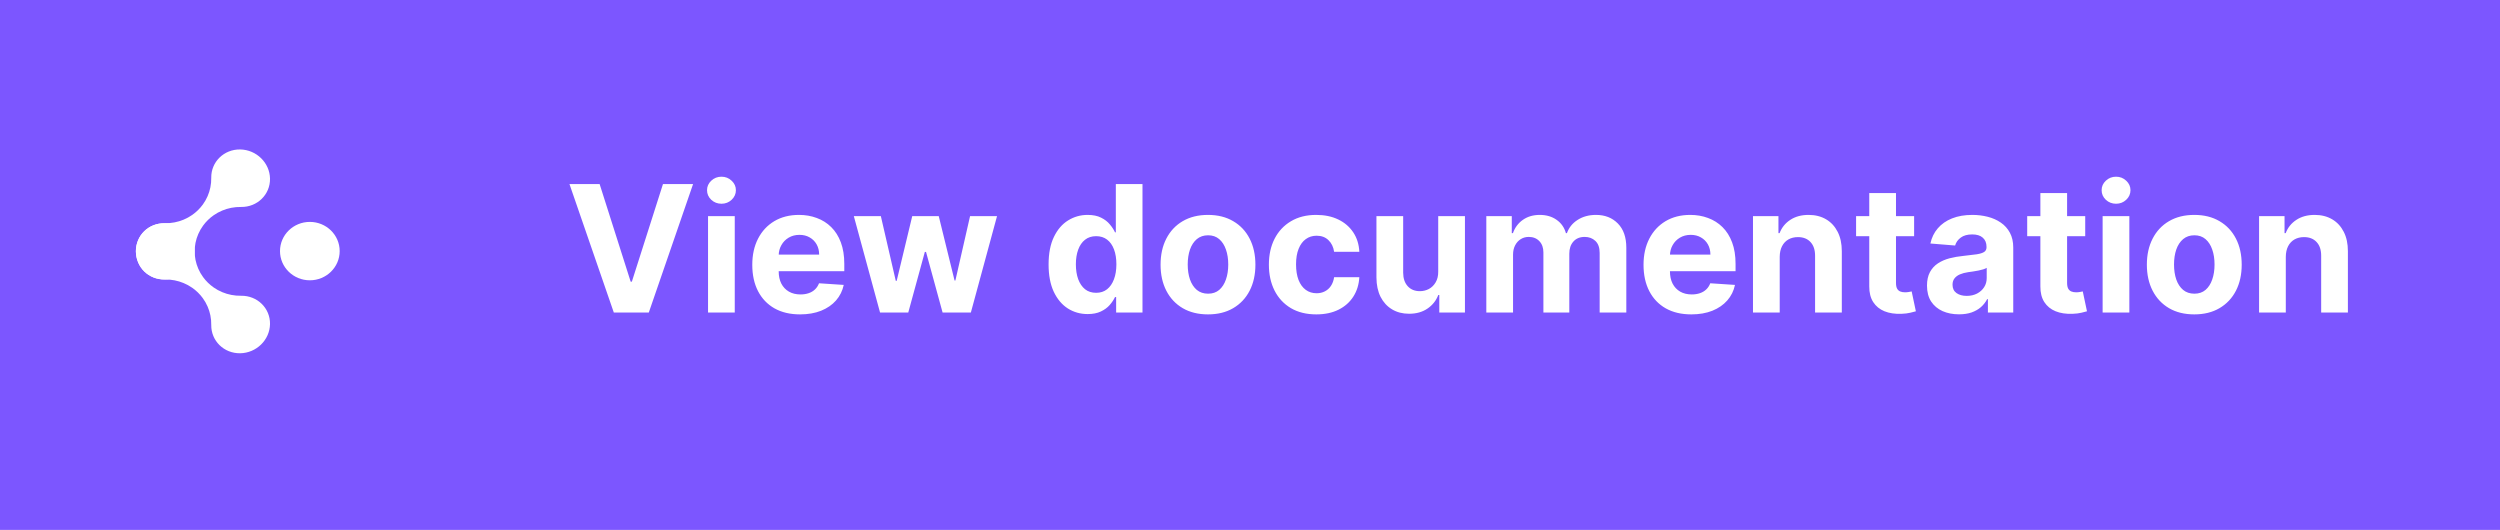
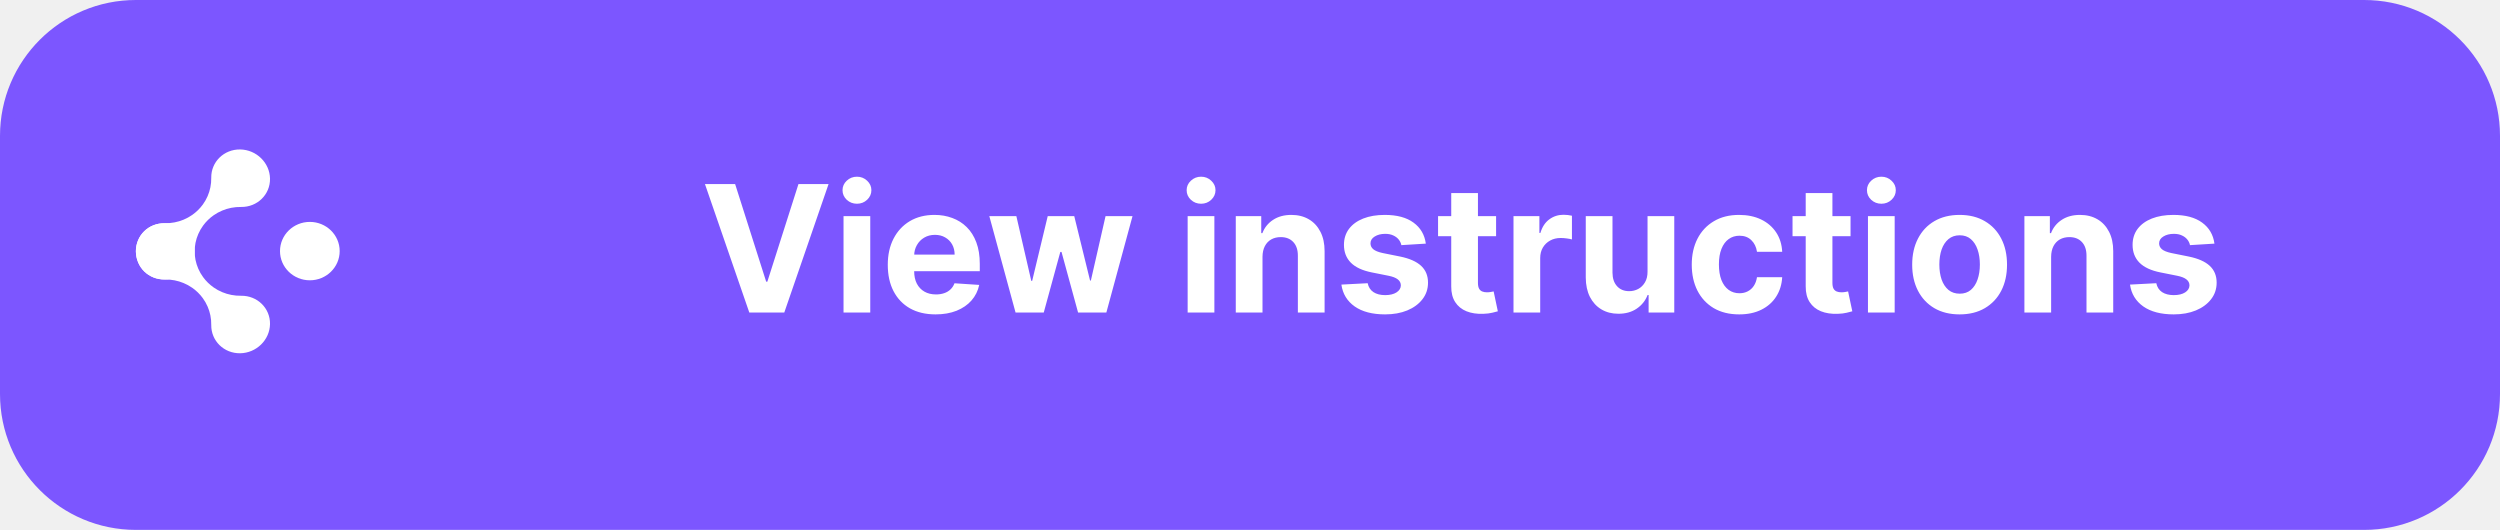
<svg xmlns="http://www.w3.org/2000/svg" width="184" height="39" viewBox="0 0 184 39" fill="none">
-   <rect x="0.5" y="0.5" width="183" height="38" fill="#7C56FF" />
-   <rect x="0.5" y="0.5" width="183" height="38" stroke="#7C56FF" />
+   <rect x="0.5" y="0.5" width="183" height="38" rx="9.5" fill="#7C56FF" />
+   <rect x="0.5" y="0.5" width="183" height="38" rx="9.5" stroke="#7C56FF" />
  <path d="M17.677 11C17.08 10.991 16.543 11.22 16.158 11.597C15.773 11.974 15.539 12.499 15.548 13.084C15.556 13.566 15.46 14.023 15.28 14.437C15.185 14.658 15.065 14.866 14.925 15.058C14.817 15.205 14.698 15.342 14.568 15.47C14.438 15.597 14.297 15.714 14.147 15.819C13.951 15.956 13.739 16.074 13.513 16.167C13.09 16.343 12.623 16.437 12.129 16.43C11.532 16.421 10.995 16.649 10.61 17.026C10.225 17.403 9.991 17.928 10 18.513C10.019 19.681 10.949 20.588 12.129 20.57C12.726 20.561 13.33 20.351 13.715 19.974C14.1 19.597 14.334 19.162 14.325 18.578C14.317 18.095 14.414 17.637 14.593 17.224C14.689 17.003 14.809 16.796 14.949 16.603C15.056 16.456 15.175 16.319 15.305 16.191C15.435 16.064 15.576 15.947 15.726 15.843C15.923 15.705 16.136 15.588 16.362 15.495C16.783 15.318 17.251 15.225 17.744 15.232C18.341 15.241 18.878 15.012 19.263 14.635C19.649 14.258 19.882 13.733 19.873 13.149C19.855 11.98 18.871 11.018 17.677 11Z" fill="white" />
  <path d="M19.873 23.851C19.882 23.267 19.648 22.741 19.263 22.364C18.878 21.987 18.341 21.759 17.744 21.768C17.251 21.775 16.784 21.681 16.361 21.505C16.135 21.412 15.922 21.295 15.726 21.157C15.576 21.052 15.435 20.935 15.305 20.808C15.175 20.681 15.056 20.544 14.949 20.397C14.808 20.205 14.688 19.997 14.593 19.776C14.413 19.362 14.317 18.905 14.325 18.422C14.334 17.838 14.1 17.403 13.715 17.026C13.33 16.649 12.726 16.439 12.129 16.43C10.919 16.412 10.018 17.318 10 18.487C10.001 19.044 10.225 19.597 10.61 19.974C10.995 20.351 11.532 20.579 12.129 20.57C12.625 20.563 13.091 20.657 13.512 20.833C13.738 20.926 13.95 21.044 14.147 21.181C14.297 21.286 14.438 21.403 14.568 21.53C14.698 21.657 14.817 21.795 14.924 21.942C15.065 22.134 15.185 22.342 15.28 22.564C15.46 22.976 15.556 23.434 15.548 23.916C15.539 24.5 15.773 25.026 16.158 25.403C16.543 25.78 17.08 26.009 17.677 26C18.872 25.982 19.854 25.019 19.873 23.851Z" fill="white" />
  <path d="M22.804 20.63C24.017 20.63 25 19.668 25 18.481C25 17.294 24.017 16.332 22.804 16.332C21.591 16.332 20.608 17.294 20.608 18.481C20.608 19.668 21.591 20.63 22.804 20.63Z" fill="white" />
-   <path d="M44.132 13.546L46.417 20.729H46.505L48.795 13.546H51.011L47.752 23H45.176L41.912 13.546H44.132ZM52.112 23V15.909H54.078V23H52.112ZM53.1 14.995C52.807 14.995 52.557 14.898 52.347 14.704C52.141 14.507 52.038 14.272 52.038 13.998C52.038 13.727 52.141 13.495 52.347 13.301C52.557 13.104 52.807 13.005 53.1 13.005C53.392 13.005 53.642 13.104 53.848 13.301C54.057 13.495 54.162 13.727 54.162 13.998C54.162 14.272 54.057 14.507 53.848 14.704C53.642 14.898 53.392 14.995 53.1 14.995ZM58.885 23.139C58.156 23.139 57.528 22.991 57.002 22.695C56.479 22.397 56.075 21.975 55.792 21.43C55.509 20.883 55.368 20.235 55.368 19.487C55.368 18.758 55.509 18.117 55.792 17.566C56.075 17.015 56.474 16.586 56.988 16.278C57.505 15.971 58.111 15.817 58.807 15.817C59.275 15.817 59.71 15.892 60.113 16.043C60.52 16.191 60.874 16.414 61.175 16.712C61.48 17.011 61.717 17.386 61.886 17.839C62.055 18.288 62.14 18.814 62.14 19.418V19.958H56.153V18.739H60.289C60.289 18.456 60.227 18.205 60.104 17.986C59.981 17.768 59.81 17.597 59.592 17.474C59.376 17.348 59.126 17.285 58.839 17.285C58.541 17.285 58.276 17.354 58.045 17.492C57.818 17.628 57.639 17.811 57.51 18.042C57.38 18.27 57.314 18.524 57.311 18.804V19.962C57.311 20.313 57.376 20.616 57.505 20.872C57.637 21.127 57.824 21.324 58.064 21.463C58.304 21.601 58.588 21.671 58.918 21.671C59.136 21.671 59.336 21.64 59.518 21.578C59.7 21.517 59.855 21.424 59.984 21.301C60.113 21.178 60.212 21.027 60.28 20.849L62.099 20.969C62.006 21.406 61.817 21.787 61.531 22.114C61.248 22.437 60.881 22.689 60.432 22.871C59.986 23.049 59.47 23.139 58.885 23.139ZM64.771 23L62.842 15.909H64.831L65.93 20.673H65.995L67.14 15.909H69.092L70.256 20.646H70.316L71.396 15.909H73.381L71.456 23H69.374L68.155 18.541H68.068L66.849 23H64.771ZM80.052 23.115C79.513 23.115 79.026 22.977 78.588 22.7C78.155 22.42 77.81 22.009 77.554 21.467C77.302 20.923 77.176 20.255 77.176 19.464C77.176 18.651 77.307 17.976 77.568 17.437C77.83 16.895 78.178 16.491 78.612 16.223C79.049 15.952 79.527 15.817 80.047 15.817C80.444 15.817 80.775 15.884 81.04 16.02C81.308 16.152 81.523 16.318 81.686 16.518C81.852 16.715 81.979 16.909 82.065 17.1H82.125V13.546H84.087V23H82.148V21.864H82.065C81.972 22.061 81.842 22.257 81.672 22.451C81.506 22.642 81.289 22.8 81.021 22.926C80.757 23.052 80.434 23.115 80.052 23.115ZM80.675 21.55C80.992 21.55 81.26 21.464 81.478 21.292C81.7 21.116 81.869 20.872 81.986 20.558C82.106 20.244 82.166 19.876 82.166 19.454C82.166 19.033 82.108 18.667 81.991 18.356C81.874 18.045 81.705 17.805 81.483 17.636C81.261 17.466 80.992 17.382 80.675 17.382C80.352 17.382 80.08 17.47 79.858 17.645C79.636 17.82 79.469 18.063 79.355 18.374C79.241 18.685 79.184 19.045 79.184 19.454C79.184 19.867 79.241 20.232 79.355 20.549C79.472 20.863 79.64 21.109 79.858 21.287C80.08 21.463 80.352 21.55 80.675 21.55ZM88.907 23.139C88.19 23.139 87.57 22.986 87.047 22.681C86.527 22.374 86.125 21.946 85.842 21.398C85.559 20.847 85.418 20.209 85.418 19.482C85.418 18.75 85.559 18.11 85.842 17.562C86.125 17.011 86.527 16.583 87.047 16.278C87.57 15.971 88.19 15.817 88.907 15.817C89.625 15.817 90.243 15.971 90.763 16.278C91.287 16.583 91.69 17.011 91.973 17.562C92.256 18.11 92.398 18.75 92.398 19.482C92.398 20.209 92.256 20.847 91.973 21.398C91.69 21.946 91.287 22.374 90.763 22.681C90.243 22.986 89.625 23.139 88.907 23.139ZM88.917 21.615C89.243 21.615 89.515 21.523 89.734 21.338C89.952 21.15 90.117 20.895 90.228 20.572C90.342 20.249 90.399 19.881 90.399 19.468C90.399 19.056 90.342 18.688 90.228 18.365C90.117 18.042 89.952 17.787 89.734 17.599C89.515 17.411 89.243 17.317 88.917 17.317C88.587 17.317 88.311 17.411 88.086 17.599C87.864 17.787 87.697 18.042 87.583 18.365C87.472 18.688 87.416 19.056 87.416 19.468C87.416 19.881 87.472 20.249 87.583 20.572C87.697 20.895 87.864 21.15 88.086 21.338C88.311 21.523 88.587 21.615 88.917 21.615ZM96.88 23.139C96.154 23.139 95.529 22.985 95.006 22.677C94.486 22.366 94.086 21.935 93.806 21.384C93.529 20.833 93.39 20.199 93.39 19.482C93.39 18.756 93.53 18.119 93.81 17.571C94.093 17.02 94.495 16.591 95.015 16.283C95.535 15.972 96.154 15.817 96.871 15.817C97.49 15.817 98.031 15.929 98.496 16.154C98.961 16.378 99.328 16.694 99.599 17.1C99.87 17.506 100.019 17.983 100.047 18.531H98.191C98.139 18.177 98 17.893 97.776 17.677C97.554 17.459 97.263 17.349 96.903 17.349C96.599 17.349 96.332 17.433 96.105 17.599C95.88 17.762 95.704 18 95.578 18.314C95.452 18.628 95.389 19.008 95.389 19.454C95.389 19.907 95.451 20.292 95.574 20.609C95.7 20.926 95.877 21.167 96.105 21.334C96.332 21.5 96.599 21.583 96.903 21.583C97.128 21.583 97.329 21.537 97.508 21.444C97.69 21.352 97.839 21.218 97.956 21.043C98.076 20.864 98.154 20.65 98.191 20.401H100.047C100.016 20.943 99.869 21.42 99.604 21.832C99.342 22.241 98.981 22.561 98.519 22.792C98.057 23.023 97.511 23.139 96.88 23.139ZM105.853 19.981V15.909H107.82V23H105.932V21.712H105.858C105.698 22.128 105.432 22.461 105.059 22.714C104.69 22.966 104.239 23.092 103.707 23.092C103.233 23.092 102.816 22.985 102.456 22.769C102.096 22.554 101.814 22.247 101.611 21.851C101.411 21.453 101.309 20.978 101.306 20.424V15.909H103.273V20.073C103.276 20.492 103.388 20.823 103.61 21.066C103.831 21.309 104.128 21.43 104.501 21.43C104.738 21.43 104.959 21.377 105.166 21.269C105.372 21.158 105.538 20.995 105.664 20.779C105.793 20.564 105.857 20.298 105.853 19.981ZM109.393 23V15.909H111.267V17.16H111.351C111.498 16.745 111.744 16.417 112.089 16.177C112.434 15.937 112.846 15.817 113.326 15.817C113.813 15.817 114.227 15.938 114.568 16.181C114.91 16.422 115.138 16.748 115.251 17.16H115.325C115.47 16.754 115.732 16.429 116.11 16.186C116.492 15.94 116.943 15.817 117.463 15.817C118.124 15.817 118.661 16.028 119.074 16.449C119.489 16.868 119.697 17.462 119.697 18.231V23H117.735V18.619C117.735 18.225 117.63 17.93 117.421 17.733C117.212 17.536 116.95 17.437 116.636 17.437C116.279 17.437 116.001 17.551 115.801 17.779C115.601 18.003 115.501 18.3 115.501 18.67V23H113.594V18.577C113.594 18.23 113.494 17.953 113.294 17.746C113.097 17.54 112.837 17.437 112.514 17.437C112.295 17.437 112.098 17.492 111.923 17.603C111.751 17.711 111.614 17.863 111.512 18.06C111.411 18.254 111.36 18.482 111.36 18.744V23H109.393ZM124.482 23.139C123.753 23.139 123.125 22.991 122.599 22.695C122.075 22.397 121.672 21.975 121.389 21.43C121.106 20.883 120.964 20.235 120.964 19.487C120.964 18.758 121.106 18.117 121.389 17.566C121.672 17.015 122.071 16.586 122.585 16.278C123.102 15.971 123.708 15.817 124.404 15.817C124.871 15.817 125.307 15.892 125.71 16.043C126.116 16.191 126.47 16.414 126.772 16.712C127.077 17.011 127.314 17.386 127.483 17.839C127.652 18.288 127.737 18.814 127.737 19.418V19.958H121.749V18.739H125.886C125.886 18.456 125.824 18.205 125.701 17.986C125.578 17.768 125.407 17.597 125.188 17.474C124.973 17.348 124.722 17.285 124.436 17.285C124.137 17.285 123.873 17.354 123.642 17.492C123.414 17.628 123.236 17.811 123.106 18.042C122.977 18.27 122.911 18.524 122.908 18.804V19.962C122.908 20.313 122.973 20.616 123.102 20.872C123.234 21.127 123.42 21.324 123.66 21.463C123.9 21.601 124.185 21.671 124.514 21.671C124.733 21.671 124.933 21.64 125.115 21.578C125.296 21.517 125.452 21.424 125.581 21.301C125.71 21.178 125.809 21.027 125.876 20.849L127.695 20.969C127.603 21.406 127.414 21.787 127.127 22.114C126.844 22.437 126.478 22.689 126.029 22.871C125.582 23.049 125.067 23.139 124.482 23.139ZM130.987 18.901V23H129.02V15.909H130.894V17.16H130.977C131.134 16.748 131.398 16.422 131.767 16.181C132.136 15.938 132.584 15.817 133.11 15.817C133.603 15.817 134.032 15.925 134.398 16.14C134.765 16.355 135.049 16.663 135.252 17.063C135.455 17.46 135.557 17.934 135.557 18.485V23H133.59V18.836C133.593 18.402 133.483 18.063 133.258 17.82C133.033 17.574 132.724 17.451 132.33 17.451C132.065 17.451 131.832 17.508 131.628 17.622C131.428 17.736 131.271 17.902 131.158 18.12C131.047 18.336 130.99 18.596 130.987 18.901ZM140.879 15.909V17.386H136.608V15.909H140.879ZM137.578 14.21H139.545V20.821C139.545 21.003 139.572 21.144 139.628 21.246C139.683 21.344 139.76 21.413 139.858 21.453C139.96 21.494 140.077 21.514 140.209 21.514C140.302 21.514 140.394 21.506 140.486 21.49C140.579 21.472 140.649 21.458 140.699 21.449L141.008 22.912C140.909 22.943 140.771 22.979 140.592 23.018C140.414 23.062 140.197 23.088 139.942 23.097C139.468 23.115 139.052 23.052 138.695 22.908C138.341 22.763 138.066 22.538 137.869 22.234C137.672 21.929 137.575 21.544 137.578 21.079V14.21ZM144.182 23.134C143.729 23.134 143.326 23.055 142.972 22.898C142.618 22.738 142.338 22.503 142.132 22.192C141.929 21.878 141.827 21.487 141.827 21.02C141.827 20.626 141.9 20.295 142.044 20.027C142.189 19.759 142.386 19.544 142.635 19.381C142.885 19.218 143.168 19.095 143.485 19.011C143.805 18.928 144.14 18.87 144.491 18.836C144.903 18.793 145.236 18.753 145.488 18.716C145.741 18.676 145.924 18.617 146.038 18.541C146.151 18.463 146.208 18.35 146.208 18.199V18.171C146.208 17.879 146.116 17.653 145.931 17.492C145.75 17.332 145.491 17.253 145.156 17.253C144.802 17.253 144.52 17.331 144.311 17.488C144.102 17.642 143.963 17.836 143.896 18.07L142.077 17.922C142.169 17.491 142.351 17.119 142.621 16.805C142.892 16.488 143.242 16.245 143.669 16.075C144.1 15.903 144.599 15.817 145.165 15.817C145.559 15.817 145.936 15.863 146.296 15.955C146.659 16.048 146.981 16.191 147.261 16.385C147.544 16.578 147.767 16.828 147.93 17.133C148.093 17.434 148.175 17.796 148.175 18.217V23H146.31V22.017H146.255C146.141 22.238 145.988 22.434 145.798 22.603C145.607 22.769 145.377 22.9 145.11 22.995C144.842 23.088 144.533 23.134 144.182 23.134ZM144.745 21.777C145.034 21.777 145.29 21.72 145.511 21.606C145.733 21.489 145.907 21.332 146.033 21.135C146.159 20.938 146.222 20.715 146.222 20.466V19.713C146.161 19.753 146.076 19.79 145.968 19.824C145.864 19.855 145.745 19.884 145.613 19.912C145.481 19.936 145.348 19.959 145.216 19.981C145.084 19.999 144.963 20.016 144.856 20.032C144.625 20.066 144.423 20.119 144.251 20.193C144.079 20.267 143.945 20.367 143.849 20.493C143.754 20.616 143.706 20.77 143.706 20.955C143.706 21.223 143.803 21.427 143.997 21.569C144.194 21.707 144.443 21.777 144.745 21.777ZM153.472 15.909V17.386H149.202V15.909H153.472ZM150.172 14.21H152.138V20.821C152.138 21.003 152.166 21.144 152.221 21.246C152.277 21.344 152.354 21.413 152.452 21.453C152.554 21.494 152.671 21.514 152.803 21.514C152.895 21.514 152.988 21.506 153.08 21.49C153.172 21.472 153.243 21.458 153.292 21.449L153.602 22.912C153.503 22.943 153.365 22.979 153.186 23.018C153.008 23.062 152.791 23.088 152.535 23.097C152.061 23.115 151.646 23.052 151.289 22.908C150.935 22.763 150.659 22.538 150.462 22.234C150.266 21.929 150.169 21.544 150.172 21.079V14.21ZM154.753 23V15.909H156.72V23H154.753ZM155.741 14.995C155.449 14.995 155.198 14.898 154.989 14.704C154.783 14.507 154.68 14.272 154.68 13.998C154.68 13.727 154.783 13.495 154.989 13.301C155.198 13.104 155.449 13.005 155.741 13.005C156.034 13.005 156.283 13.104 156.489 13.301C156.699 13.495 156.803 13.727 156.803 13.998C156.803 14.272 156.699 14.507 156.489 14.704C156.283 14.898 156.034 14.995 155.741 14.995ZM161.499 23.139C160.782 23.139 160.162 22.986 159.639 22.681C159.119 22.374 158.717 21.946 158.434 21.398C158.151 20.847 158.009 20.209 158.009 19.482C158.009 18.75 158.151 18.11 158.434 17.562C158.717 17.011 159.119 16.583 159.639 16.278C160.162 15.971 160.782 15.817 161.499 15.817C162.216 15.817 162.835 15.971 163.355 16.278C163.878 16.583 164.282 17.011 164.565 17.562C164.848 18.11 164.989 18.75 164.989 19.482C164.989 20.209 164.848 20.847 164.565 21.398C164.282 21.946 163.878 22.374 163.355 22.681C162.835 22.986 162.216 23.139 161.499 23.139ZM161.509 21.615C161.835 21.615 162.107 21.523 162.326 21.338C162.544 21.15 162.709 20.895 162.82 20.572C162.934 20.249 162.99 19.881 162.99 19.468C162.99 19.056 162.934 18.688 162.82 18.365C162.709 18.042 162.544 17.787 162.326 17.599C162.107 17.411 161.835 17.317 161.509 17.317C161.179 17.317 160.902 17.411 160.678 17.599C160.456 17.787 160.288 18.042 160.174 18.365C160.064 18.688 160.008 19.056 160.008 19.468C160.008 19.881 160.064 20.249 160.174 20.572C160.288 20.895 160.456 21.15 160.678 21.338C160.902 21.523 161.179 21.615 161.509 21.615ZM168.235 18.901V23H166.268V15.909H168.142V17.16H168.226C168.382 16.748 168.646 16.422 169.015 16.181C169.384 15.938 169.832 15.817 170.358 15.817C170.851 15.817 171.28 15.925 171.646 16.14C172.013 16.355 172.297 16.663 172.5 17.063C172.704 17.46 172.805 17.934 172.805 18.485V23H170.838V18.836C170.842 18.402 170.731 18.063 170.506 17.82C170.281 17.574 169.972 17.451 169.578 17.451C169.313 17.451 169.08 17.508 168.876 17.622C168.676 17.736 168.519 17.902 168.406 18.12C168.295 18.336 168.238 18.596 168.235 18.901Z" fill="white" />
+   <path d="M54.105 13.546L56.39 20.729H56.477L58.767 13.546H60.983L57.724 23H55.148L51.884 13.546H54.105ZM62.084 23V15.909H64.051V23H62.084ZM63.072 14.995C62.78 14.995 62.529 14.898 62.319 14.704C62.113 14.507 62.01 14.272 62.01 13.998C62.01 13.727 62.113 13.495 62.319 13.301C62.529 13.104 62.78 13.005 63.072 13.005C63.364 13.005 63.614 13.104 63.82 13.301C64.029 13.495 64.134 13.727 64.134 13.998C64.134 14.272 64.029 14.507 63.82 14.704C63.614 14.898 63.364 14.995 63.072 14.995ZM68.858 23.139C68.128 23.139 67.5 22.991 66.974 22.695C66.451 22.397 66.048 21.975 65.764 21.43C65.481 20.883 65.34 20.235 65.34 19.487C65.34 18.758 65.481 18.117 65.764 17.566C66.048 17.015 66.446 16.586 66.96 16.278C67.477 15.971 68.084 15.817 68.779 15.817C69.247 15.817 69.682 15.892 70.086 16.043C70.492 16.191 70.846 16.414 71.147 16.712C71.452 17.011 71.689 17.386 71.858 17.839C72.028 18.288 72.112 18.814 72.112 19.418V19.958H66.125V18.739H70.261C70.261 18.456 70.199 18.205 70.076 17.986C69.953 17.768 69.782 17.597 69.564 17.474C69.349 17.348 69.098 17.285 68.811 17.285C68.513 17.285 68.248 17.354 68.017 17.492C67.79 17.628 67.611 17.811 67.482 18.042C67.353 18.27 67.286 18.524 67.283 18.804V19.962C67.283 20.313 67.348 20.616 67.477 20.872C67.61 21.127 67.796 21.324 68.036 21.463C68.276 21.601 68.561 21.671 68.89 21.671C69.108 21.671 69.308 21.64 69.49 21.578C69.672 21.517 69.827 21.424 69.956 21.301C70.086 21.178 70.184 21.027 70.252 20.849L72.071 20.969C71.978 21.406 71.789 21.787 71.503 22.114C71.22 22.437 70.853 22.689 70.404 22.871C69.958 23.049 69.442 23.139 68.858 23.139ZM74.744 23L72.814 15.909H74.804L75.902 20.673H75.967L77.112 15.909H79.065L80.228 20.646H80.288L81.368 15.909H83.353L81.428 23H79.346L78.127 18.541H78.04L76.821 23H74.744ZM87.411 23V15.909H89.378V23H87.411ZM88.399 14.995C88.107 14.995 87.856 14.898 87.647 14.704C87.44 14.507 87.337 14.272 87.337 13.998C87.337 13.727 87.44 13.495 87.647 13.301C87.856 13.104 88.107 13.005 88.399 13.005C88.692 13.005 88.941 13.104 89.147 13.301C89.356 13.495 89.461 13.727 89.461 13.998C89.461 14.272 89.356 14.507 89.147 14.704C88.941 14.898 88.692 14.995 88.399 14.995ZM92.92 18.901V23H90.953V15.909H92.828V17.16H92.911C93.067 16.748 93.331 16.422 93.7 16.181C94.069 15.938 94.517 15.817 95.043 15.817C95.536 15.817 95.965 15.925 96.331 16.14C96.698 16.355 96.982 16.663 97.185 17.063C97.389 17.46 97.49 17.934 97.49 18.485V23H95.523V18.836C95.527 18.402 95.416 18.063 95.191 17.82C94.966 17.574 94.657 17.451 94.263 17.451C93.999 17.451 93.765 17.508 93.561 17.622C93.362 17.736 93.204 17.902 93.091 18.12C92.98 18.336 92.923 18.596 92.92 18.901ZM104.94 17.931L103.14 18.042C103.109 17.888 103.043 17.75 102.941 17.626C102.839 17.5 102.706 17.4 102.539 17.326C102.376 17.249 102.181 17.211 101.953 17.211C101.648 17.211 101.391 17.276 101.182 17.405C100.973 17.531 100.868 17.7 100.868 17.913C100.868 18.082 100.936 18.225 101.071 18.342C101.207 18.459 101.439 18.553 101.768 18.624L103.052 18.882C103.741 19.024 104.255 19.251 104.594 19.565C104.932 19.879 105.102 20.292 105.102 20.803C105.102 21.267 104.965 21.675 104.691 22.026C104.42 22.377 104.047 22.651 103.573 22.848C103.103 23.041 102.559 23.139 101.944 23.139C101.005 23.139 100.257 22.943 99.7 22.552C99.146 22.158 98.822 21.623 98.726 20.946L100.66 20.844C100.719 21.13 100.861 21.349 101.085 21.5C101.31 21.647 101.598 21.721 101.948 21.721C102.293 21.721 102.57 21.655 102.779 21.523C102.992 21.387 103.1 21.213 103.103 21.001C103.1 20.823 103.024 20.676 102.876 20.562C102.729 20.445 102.501 20.356 102.193 20.295L100.965 20.05C100.273 19.912 99.757 19.672 99.419 19.33C99.083 18.988 98.915 18.553 98.915 18.023C98.915 17.568 99.039 17.175 99.285 16.846C99.534 16.517 99.883 16.263 100.333 16.084C100.785 15.906 101.314 15.817 101.921 15.817C102.816 15.817 103.521 16.006 104.035 16.385C104.552 16.763 104.854 17.279 104.94 17.931ZM110.112 15.909V17.386H105.841V15.909H110.112ZM106.811 14.21H108.777V20.821C108.777 21.003 108.805 21.144 108.861 21.246C108.916 21.344 108.993 21.413 109.091 21.453C109.193 21.494 109.31 21.514 109.442 21.514C109.535 21.514 109.627 21.506 109.719 21.49C109.812 21.472 109.882 21.458 109.932 21.449L110.241 22.912C110.142 22.943 110.004 22.979 109.825 23.018C109.647 23.062 109.43 23.088 109.174 23.097C108.7 23.115 108.285 23.052 107.928 22.908C107.574 22.763 107.299 22.538 107.102 22.234C106.905 21.929 106.808 21.544 106.811 21.079V14.21ZM111.393 23V15.909H113.299V17.146H113.373C113.502 16.706 113.719 16.374 114.024 16.149C114.329 15.921 114.68 15.807 115.077 15.807C115.175 15.807 115.281 15.814 115.395 15.826C115.509 15.838 115.609 15.855 115.695 15.877V17.622C115.603 17.594 115.475 17.57 115.312 17.548C115.149 17.526 115 17.516 114.864 17.516C114.575 17.516 114.316 17.579 114.089 17.705C113.864 17.828 113.686 18 113.553 18.222C113.424 18.444 113.359 18.699 113.359 18.988V23H111.393ZM121.259 19.981V15.909H123.226V23H121.338V21.712H121.264C121.104 22.128 120.838 22.461 120.465 22.714C120.096 22.966 119.645 23.092 119.113 23.092C118.639 23.092 118.222 22.985 117.861 22.769C117.501 22.554 117.22 22.247 117.017 21.851C116.817 21.453 116.715 20.978 116.712 20.424V15.909H118.679V20.073C118.682 20.492 118.794 20.823 119.016 21.066C119.237 21.309 119.534 21.43 119.907 21.43C120.144 21.43 120.365 21.377 120.571 21.269C120.778 21.158 120.944 20.995 121.07 20.779C121.199 20.564 121.262 20.298 121.259 19.981ZM128.003 23.139C127.276 23.139 126.652 22.985 126.128 22.677C125.608 22.366 125.208 21.935 124.928 21.384C124.651 20.833 124.513 20.199 124.513 19.482C124.513 18.756 124.653 18.119 124.933 17.571C125.216 17.02 125.618 16.591 126.138 16.283C126.658 15.972 127.276 15.817 127.994 15.817C128.612 15.817 129.154 15.929 129.619 16.154C130.083 16.378 130.451 16.694 130.722 17.1C130.993 17.506 131.142 17.983 131.17 18.531H129.314C129.261 18.177 129.123 17.893 128.898 17.677C128.677 17.459 128.386 17.349 128.026 17.349C127.721 17.349 127.455 17.433 127.227 17.599C127.002 17.762 126.827 18 126.701 18.314C126.575 18.628 126.512 19.008 126.512 19.454C126.512 19.907 126.573 20.292 126.696 20.609C126.822 20.926 126.999 21.167 127.227 21.334C127.455 21.5 127.721 21.583 128.026 21.583C128.25 21.583 128.452 21.537 128.631 21.444C128.812 21.352 128.961 21.218 129.078 21.043C129.198 20.864 129.277 20.65 129.314 20.401H131.17C131.139 20.943 130.991 21.42 130.726 21.832C130.465 22.241 130.103 22.561 129.642 22.792C129.18 23.023 128.634 23.139 128.003 23.139ZM136.2 15.909V17.386H131.93V15.909H136.2ZM132.9 14.21H134.866V20.821C134.866 21.003 134.894 21.144 134.949 21.246C135.005 21.344 135.082 21.413 135.18 21.453C135.282 21.494 135.399 21.514 135.531 21.514C135.623 21.514 135.716 21.506 135.808 21.49C135.9 21.472 135.971 21.458 136.02 21.449L136.33 22.912C136.231 22.943 136.093 22.979 135.914 23.018C135.736 23.062 135.519 23.088 135.263 23.097C134.789 23.115 134.374 23.052 134.017 22.908C133.663 22.763 133.387 22.538 133.191 22.234C132.994 21.929 132.897 21.544 132.9 21.079V14.21ZM137.482 23V15.909H139.448V23H137.482ZM138.469 14.995C138.177 14.995 137.926 14.898 137.717 14.704C137.511 14.507 137.408 14.272 137.408 13.998C137.408 13.727 137.511 13.495 137.717 13.301C137.926 13.104 138.177 13.005 138.469 13.005C138.762 13.005 139.011 13.104 139.217 13.301C139.427 13.495 139.531 13.727 139.531 13.998C139.531 14.272 139.427 14.507 139.217 14.704C139.011 14.898 138.762 14.995 138.469 14.995ZM144.227 23.139C143.51 23.139 142.89 22.986 142.367 22.681C141.847 22.374 141.445 21.946 141.162 21.398C140.879 20.847 140.737 20.209 140.737 19.482C140.737 18.75 140.879 18.11 141.162 17.562C141.445 17.011 141.847 16.583 142.367 16.278C142.89 15.971 143.51 15.817 144.227 15.817C144.944 15.817 145.563 15.971 146.083 16.278C146.606 16.583 147.01 17.011 147.293 17.562C147.576 18.11 147.717 18.75 147.717 19.482C147.717 20.209 147.576 20.847 147.293 21.398C147.01 21.946 146.606 22.374 146.083 22.681C145.563 22.986 144.944 23.139 144.227 23.139ZM144.237 21.615C144.563 21.615 144.835 21.523 145.054 21.338C145.272 21.15 145.437 20.895 145.548 20.572C145.662 20.249 145.718 19.881 145.718 19.468C145.718 19.056 145.662 18.688 145.548 18.365C145.437 18.042 145.272 17.787 145.054 17.599C144.835 17.411 144.563 17.317 144.237 17.317C143.907 17.317 143.63 17.411 143.406 17.599C143.184 17.787 143.016 18.042 142.902 18.365C142.792 18.688 142.736 19.056 142.736 19.468C142.736 19.881 142.792 20.249 142.902 20.572C143.016 20.895 143.184 21.15 143.406 21.338C143.63 21.523 143.907 21.615 144.237 21.615ZM150.963 18.901V23H148.996V15.909H150.87V17.16H150.954C151.111 16.748 151.374 16.422 151.743 16.181C152.112 15.938 152.56 15.817 153.086 15.817C153.579 15.817 154.008 15.925 154.374 16.14C154.741 16.355 155.025 16.663 155.228 17.063C155.432 17.46 155.533 17.934 155.533 18.485V23H153.566V18.836C153.57 18.402 153.459 18.063 153.234 17.82C153.009 17.574 152.7 17.451 152.306 17.451C152.042 17.451 151.808 17.508 151.604 17.622C151.404 17.736 151.247 17.902 151.134 18.12C151.023 18.336 150.966 18.596 150.963 18.901ZM162.983 17.931L161.183 18.042C161.152 17.888 161.086 17.75 160.984 17.626C160.882 17.5 160.749 17.4 160.582 17.326C160.419 17.249 160.224 17.211 159.996 17.211C159.691 17.211 159.434 17.276 159.225 17.405C159.016 17.531 158.911 17.7 158.911 17.913C158.911 18.082 158.979 18.225 159.114 18.342C159.25 18.459 159.482 18.553 159.811 18.624L161.095 18.882C161.784 19.024 162.298 19.251 162.637 19.565C162.975 19.879 163.145 20.292 163.145 20.803C163.145 21.267 163.008 21.675 162.734 22.026C162.463 22.377 162.09 22.651 161.616 22.848C161.146 23.041 160.602 23.139 159.987 23.139C159.048 23.139 158.3 22.943 157.743 22.552C157.189 22.158 156.865 21.623 156.769 20.946L158.703 20.844C158.762 21.13 158.904 21.349 159.128 21.5C159.353 21.647 159.641 21.721 159.991 21.721C160.336 21.721 160.613 21.655 160.822 21.523C161.035 21.387 161.143 21.213 161.146 21.001C161.143 20.823 161.067 20.676 160.919 20.562C160.772 20.445 160.544 20.356 160.236 20.295L159.008 20.05C158.316 19.912 157.8 19.672 157.462 19.33C157.126 18.988 156.958 18.553 156.958 18.023C156.958 17.568 157.082 17.175 157.328 16.846C157.577 16.517 157.926 16.263 158.376 16.084C158.828 15.906 159.357 15.817 159.964 15.817C160.859 15.817 161.564 16.006 162.078 16.385C162.595 16.763 162.897 17.279 162.983 17.931Z" fill="white" />
</svg>
